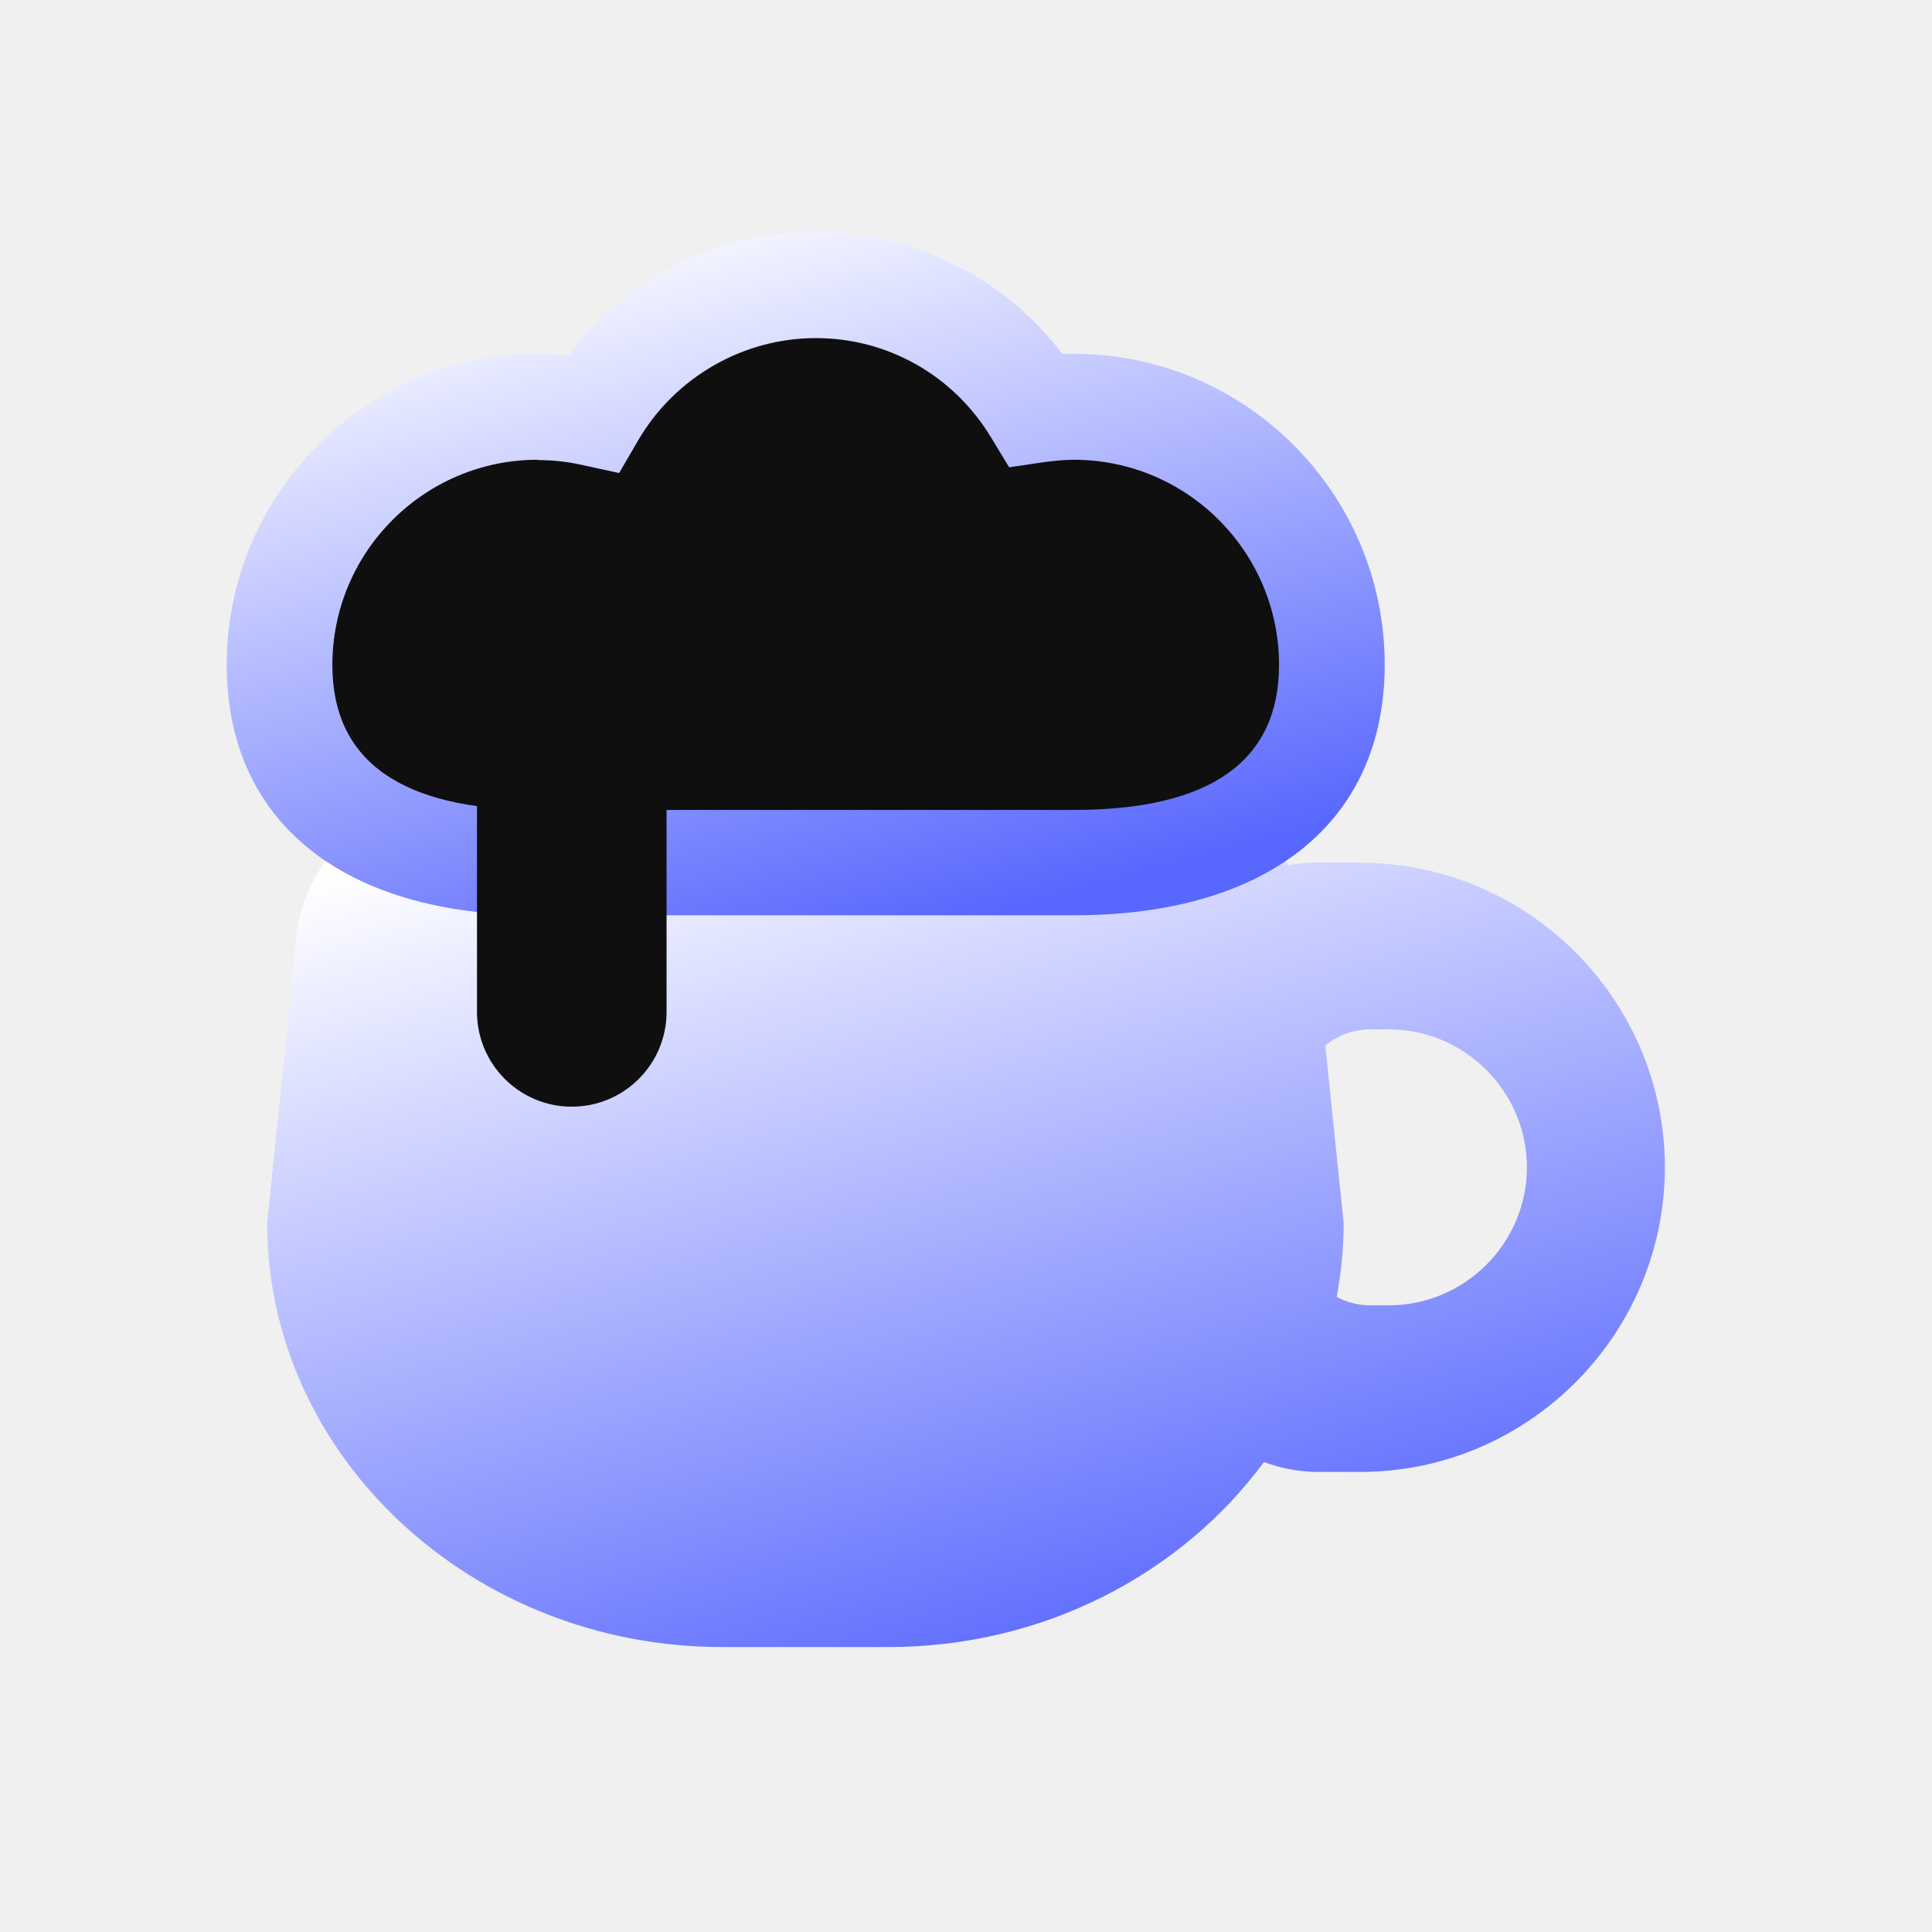
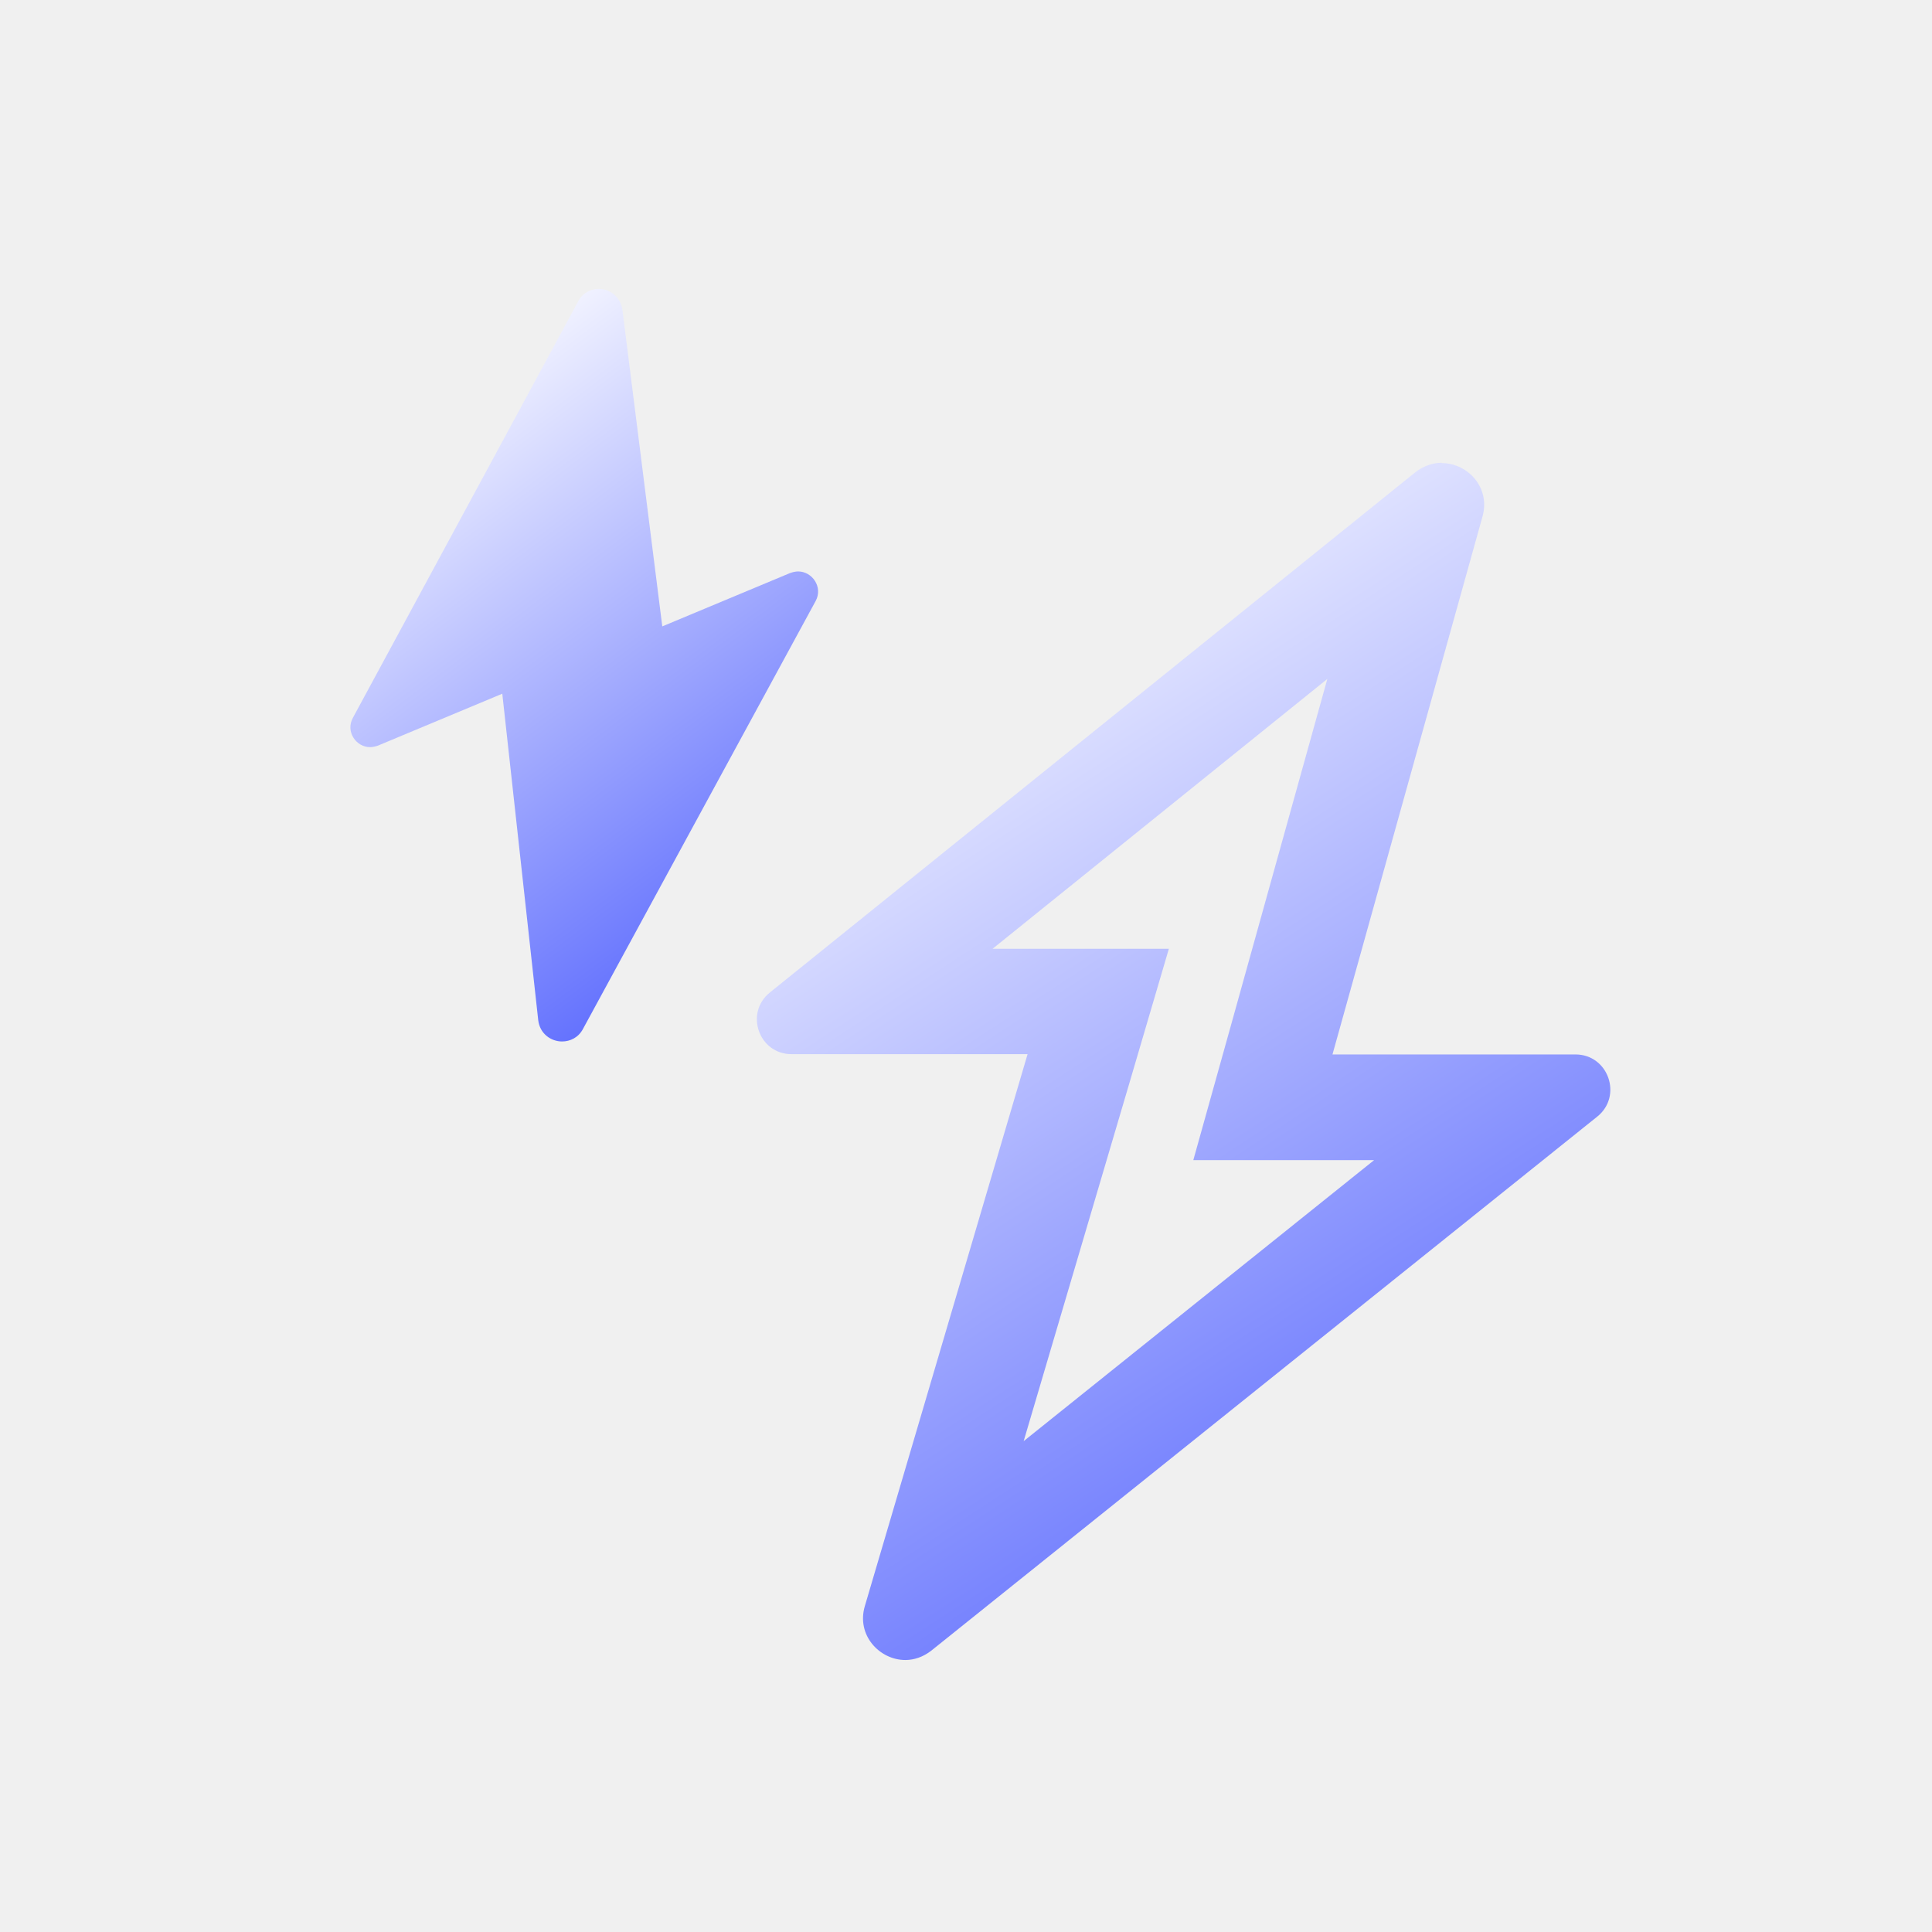
<svg xmlns="http://www.w3.org/2000/svg" width="64" height="64" viewBox="0 0 64 64" fill="none">
-   <path fill-rule="evenodd" clip-rule="evenodd" d="M23.92 54.56H29.44C34.584 54.56 39.147 52.126 41.869 48.432C42.437 48.644 43.051 48.76 43.691 48.76H45.061C50.611 48.76 55.151 44.22 55.151 38.67C55.151 33.12 50.611 28.58 45.061 28.58V28.57H43.691C43.346 28.57 43.009 28.604 42.682 28.668C41.577 26.982 39.586 25.85 37.32 25.85H16.04C12.59 25.85 9.76 28.49 9.76 31.71L8.85 40.51C8.85 48.24 15.63 54.56 23.92 54.56ZM44.279 42.96C44.43 42.164 44.51 41.345 44.51 40.51L43.902 34.632C44.31 34.3 44.829 34.1 45.391 34.1H46.011C48.521 34.1 50.581 36.16 50.581 38.67C50.581 41.18 48.521 43.24 46.011 43.24H45.391C44.99 43.24 44.611 43.139 44.279 42.96Z" fill="url(#paint0_linear_2001_5318)" />
-   <path d="M35.57 28.57C40.29 28.57 44.12 26.74 44.12 22.02C44.12 17.3 40.29 13.47 35.57 13.47C35.15 13.47 34.74 13.51 34.33 13.57C32.83 11.09 30.12 9.43 27.02 9.43C23.92 9.43 21.13 11.14 19.64 13.67C19.05 13.54 18.43 13.47 17.8 13.47C13.08 13.47 9.25 17.3 9.25 22.02C9.25 26.74 13.08 28.57 17.8 28.57H35.56H35.57Z" fill="#0F0F0F" />
-   <path d="M35.57 30.32H17.81C11.36 30.32 7.51 27.22 7.51 22.02C7.51 16.01 12.73 11.15 18.82 11.77C20.75 9.22 23.8 7.68 27.02 7.68C30.24 7.68 33.25 9.17 35.19 11.72C35.32 11.72 35.44 11.72 35.57 11.72C41.25 11.72 45.87 16.34 45.87 22.02C45.87 27.22 42.02 30.32 35.57 30.32ZM17.81 15.23C14.06 15.23 11.01 18.28 11.01 22.03C11.01 25.21 13.3 26.83 17.81 26.83H35.57C40.08 26.83 42.37 25.22 42.37 22.03C42.37 18.28 39.32 15.23 35.57 15.23C35.28 15.23 34.97 15.26 34.58 15.31L33.43 15.48L32.83 14.49C31.58 12.43 29.41 11.2 27.02 11.2C24.63 11.2 22.37 12.49 21.15 14.57L20.51 15.67L19.27 15.4C18.78 15.29 18.29 15.24 17.81 15.24V15.23Z" fill="url(#paint1_linear_2001_5318)" />
-   <path d="M22.081 23.63C22.081 21.896 20.675 20.49 18.941 20.49C17.207 20.49 15.801 21.896 15.801 23.63V33.52C15.801 35.254 17.207 36.66 18.941 36.66C20.675 36.66 22.081 35.254 22.081 33.52V23.63Z" fill="#0F0F0F" />
+   <path d="M43.97 22.49L40.77 33.99L39.53 38.43H45.52L33.91 47.74L37.4 35.92L38.72 31.43H32.88L43.97 22.49ZM47.76 15.33C47.47 15.33 47.16 15.43 46.89 15.64L25.5 32.88C24.66 33.56 25.14 34.92 26.22 34.92H34.04L28.65 53.2C28.36 54.17 29.14 54.99 29.99 54.99C30.28 54.99 30.58 54.89 30.85 54.68L52.91 36.99C53.76 36.31 53.28 34.93 52.19 34.93H44.14L49.11 17.11C49.38 16.14 48.61 15.34 47.76 15.34V15.33Z" fill="url(#paint0_linear_2001_5302)" />
+   <path d="M18.33 20.09L15.26 21.37L19.12 14.24L20.3 23.6L23.45 22.28L19.4 29.73L18.33 20.09Z" fill="white" />
+   <path d="M19.839 9.57C19.569 9.57 19.299 9.7 19.149 9.99L11.689 23.78C11.439 24.24 11.799 24.75 12.259 24.75C12.339 24.75 12.429 24.73 12.519 24.7L16.639 22.98L17.829 33.79C17.879 34.24 18.249 34.5 18.619 34.5C18.889 34.5 19.159 34.37 19.309 34.09L27.019 19.91C27.269 19.45 26.909 18.93 26.439 18.93C26.359 18.93 26.269 18.95 26.179 18.98L21.939 20.75L20.619 10.27C20.559 9.83 20.199 9.57 19.829 9.57H19.839Z" fill="url(#paint1_linear_2001_5302)" />
  <defs>
-     <linearGradient id="paint0_linear_2001_5318" x1="14.983" y1="27.875" x2="23.976" y2="59.048" gradientUnits="userSpaceOnUse">
+     <linearGradient id="paint0_linear_2001_5302" x1="28.818" y1="18.128" x2="50.167" y2="50.841" gradientUnits="userSpaceOnUse">
      <stop stop-color="white" />
      <stop offset="1" stop-color="#5867FE" />
    </linearGradient>
-     <linearGradient id="paint1_linear_2001_5318" x1="12.592" y1="9.277" x2="19.391" y2="34.038" gradientUnits="userSpaceOnUse">
+     <linearGradient id="paint1_linear_2001_5302" x1="13.66" y1="11.329" x2="27.727" y2="30.12" gradientUnits="userSpaceOnUse">
      <stop stop-color="white" />
      <stop offset="1" stop-color="#5867FE" />
    </linearGradient>
  </defs>
</svg>
